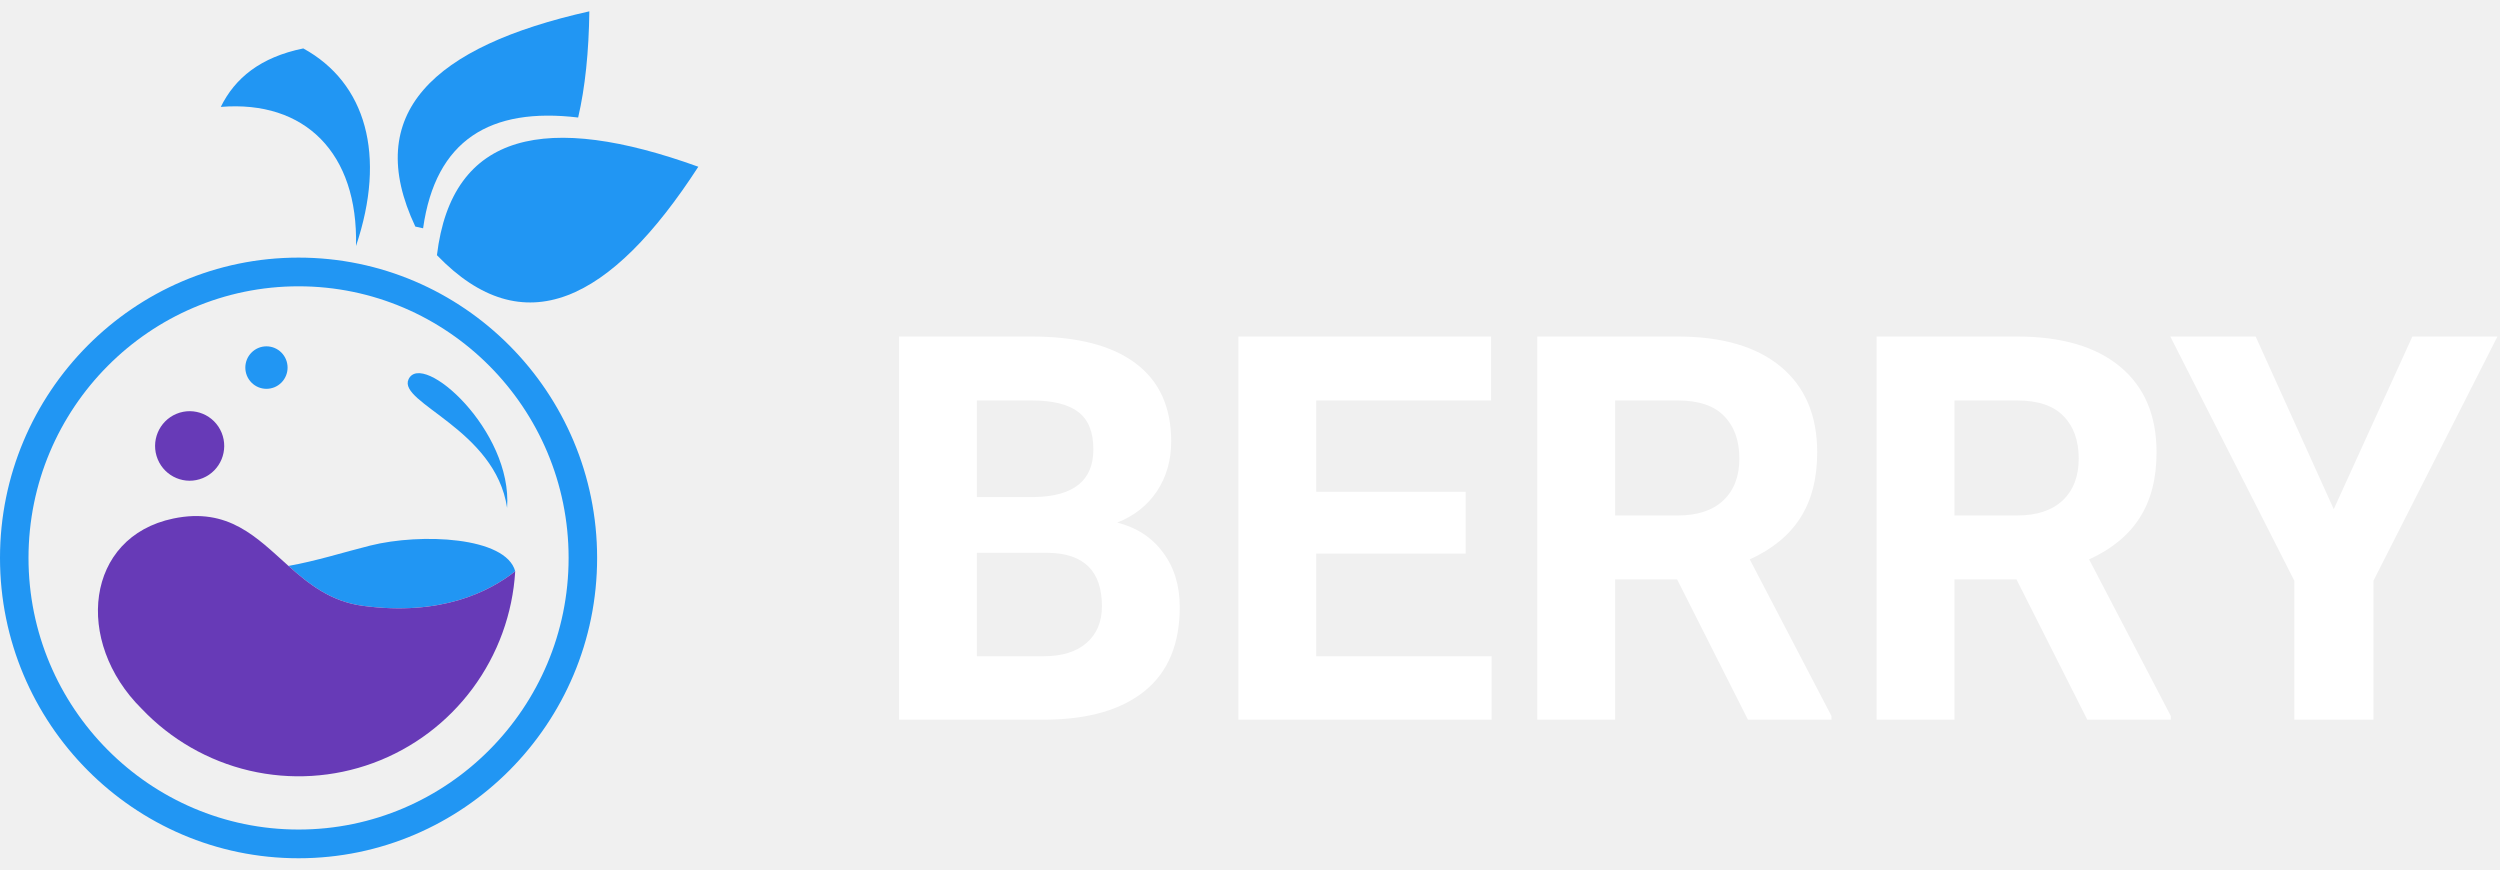
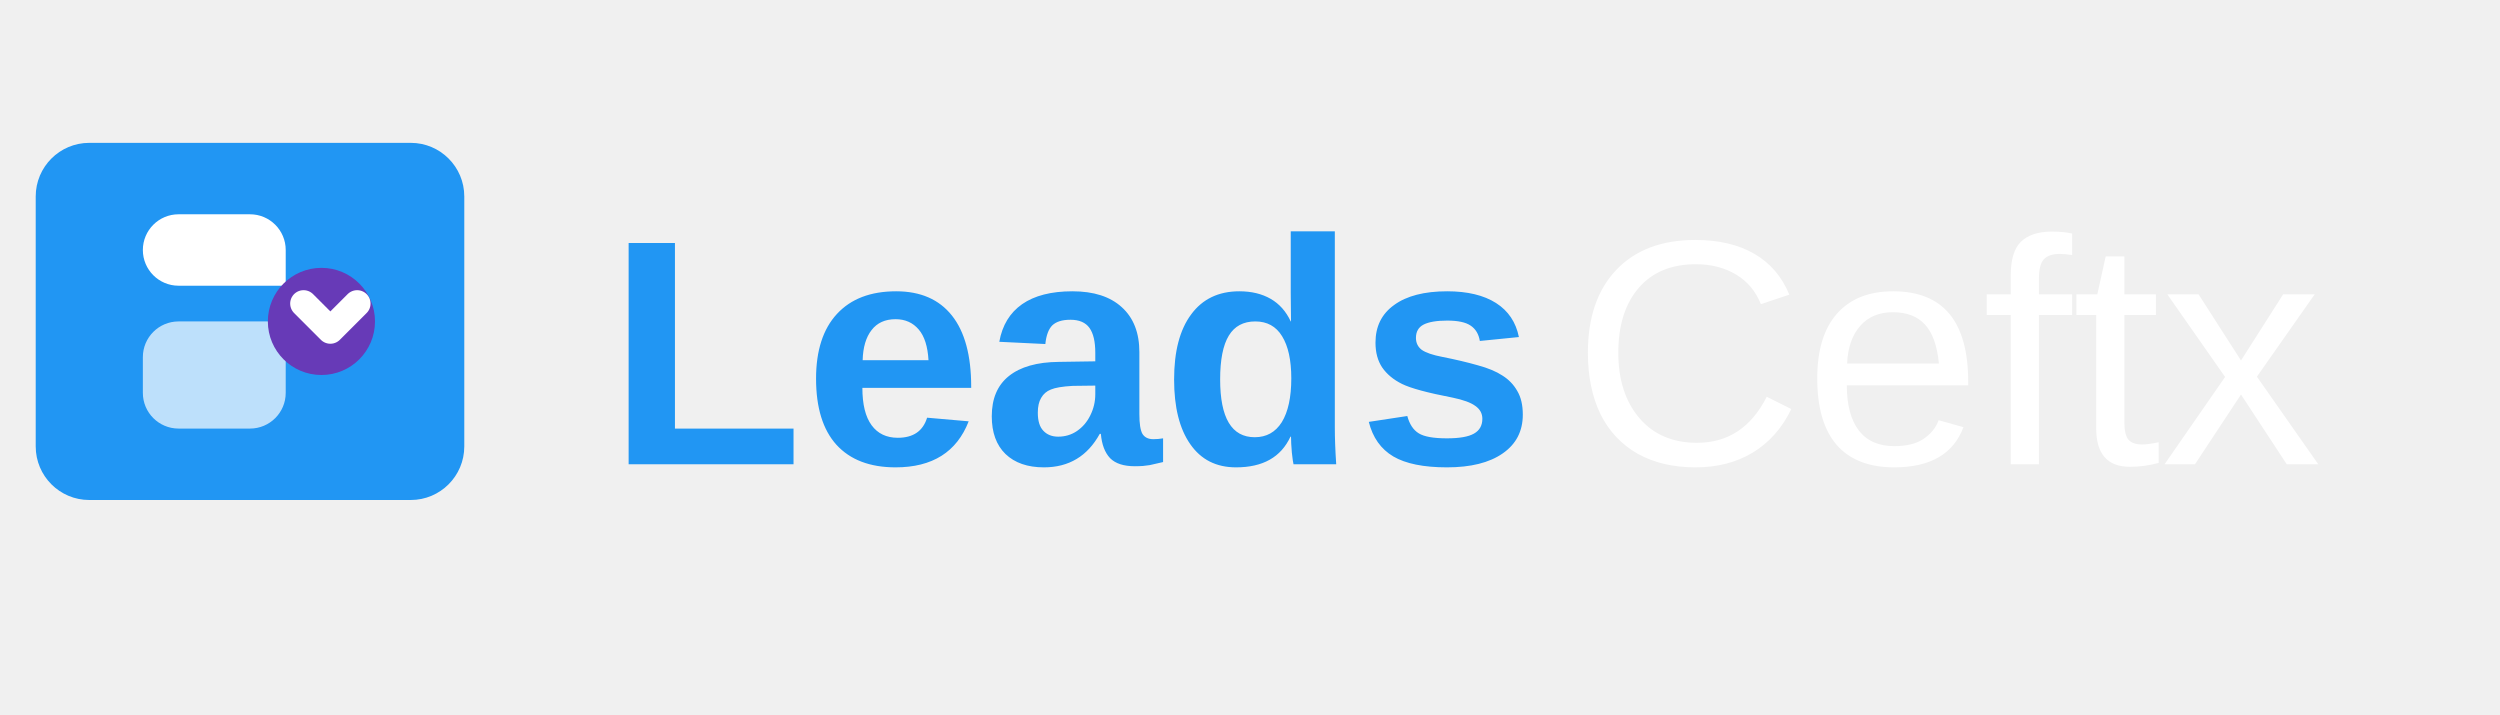
- <svg xmlns="http://www.w3.org/2000/svg" width="92" height="32" viewBox="0 0 92 32" fill="none">
-   <path d="M33.085 26.484V12.384H37.954C39.641 12.384 40.92 12.713 41.792 13.372C42.664 14.024 43.1 14.982 43.1 16.248C43.1 16.939 42.925 17.549 42.575 18.078C42.225 18.601 41.738 18.985 41.114 19.231C41.827 19.411 42.387 19.776 42.795 20.325C43.208 20.874 43.415 21.545 43.415 22.339C43.415 23.695 42.989 24.721 42.136 25.419C41.283 26.116 40.067 26.471 38.489 26.484H33.085ZM35.949 20.344V24.15H38.403C39.078 24.15 39.603 23.989 39.978 23.666C40.36 23.337 40.551 22.885 40.551 22.31C40.551 21.019 39.892 20.364 38.575 20.344H35.949ZM35.949 18.291H38.069C39.514 18.265 40.236 17.681 40.236 16.538C40.236 15.899 40.051 15.441 39.682 15.163C39.319 14.879 38.743 14.737 37.954 14.737H35.949V18.291ZM53.937 20.373H48.437V24.15H54.891V26.484H45.573V12.384H54.872V14.737H48.437V18.098H53.937V20.373ZM61.718 21.322H59.436V26.484H56.572V12.384H61.736C63.379 12.384 64.645 12.755 65.537 13.498C66.428 14.24 66.873 15.289 66.873 16.645C66.873 17.607 66.666 18.411 66.253 19.056C65.846 19.695 65.225 20.206 64.391 20.586L67.398 26.349V26.484H64.324L61.718 21.322ZM59.436 18.969H61.746C62.466 18.969 63.023 18.785 63.417 18.417C63.811 18.043 64.009 17.529 64.009 16.877C64.009 16.212 63.821 15.689 63.446 15.309C63.077 14.928 62.507 14.737 61.736 14.737H59.436V18.969ZM74.206 21.322H71.924V26.484H69.059V12.384H74.225C75.867 12.384 77.134 12.755 78.025 13.498C78.916 14.24 79.361 15.289 79.361 16.645C79.361 17.607 79.154 18.411 78.74 19.056C78.333 19.695 77.713 20.206 76.879 20.586L79.886 26.349V26.484H76.812L74.206 21.322ZM71.924 18.969H74.234C74.953 18.969 75.51 18.785 75.905 18.417C76.3 18.043 76.497 17.529 76.497 16.877C76.497 16.212 76.309 15.689 75.934 15.309C75.564 14.928 74.995 14.737 74.225 14.737H71.924V18.969ZM85.882 18.737L88.775 12.384H91.906L87.343 21.371V26.484H84.431V21.371L79.867 12.384H83.008L85.882 18.737Z" fill="white" />
-   <path d="M10.987 31.584C4.928 31.584 0 26.626 0 20.532C0 14.438 4.929 9.48 10.987 9.48C17.045 9.48 21.974 14.438 21.974 20.532C21.974 26.626 17.046 31.584 10.987 31.584ZM10.987 10.536C5.508 10.536 1.049 15.02 1.049 20.532C1.049 26.044 5.508 30.527 10.987 30.527C16.466 30.527 20.925 26.043 20.925 20.531C20.925 15.019 16.467 10.536 10.987 10.536Z" fill="#2196F3" />
-   <path d="M18.96 21.023C18.618 19.748 15.485 19.611 13.62 20.078C12.644 20.323 11.646 20.643 10.616 20.826C11.37 21.499 12.179 22.135 13.34 22.293C16.221 22.684 18.011 21.775 18.96 21.023Z" fill="#2196F3" />
-   <path d="M13.34 22.293C12.176 22.135 11.37 21.499 10.616 20.826C9.45 19.786 8.413 18.658 6.377 19.082C3.141 19.757 2.715 23.608 5.214 26.083C6.287 27.213 7.665 28.004 9.178 28.359C10.691 28.713 12.274 28.616 13.733 28.079C15.192 27.542 16.464 26.588 17.392 25.335C18.321 24.082 18.866 22.584 18.96 21.023C18.011 21.775 16.221 22.684 13.34 22.293Z" fill="#673AB7" />
-   <path d="M15.034 13.959C14.63 14.829 18.23 15.796 18.661 18.688C18.869 15.841 15.534 12.882 15.034 13.959Z" fill="#2196F3" />
-   <path d="M7.466 17.593C8.115 17.323 8.423 16.575 8.155 15.922C7.886 15.269 7.142 14.959 6.493 15.229C5.844 15.5 5.535 16.248 5.804 16.901C6.073 17.554 6.817 17.864 7.466 17.593Z" fill="#673AB7" />
-   <path d="M10.355 14.08C10.659 13.775 10.659 13.28 10.355 12.974C10.051 12.669 9.559 12.669 9.256 12.974C8.952 13.28 8.952 13.775 9.256 14.08C9.559 14.385 10.051 14.385 10.355 14.08Z" fill="#2196F3" />
-   <path d="M13.101 9.052C14.225 5.715 13.47 3.049 11.161 1.782C9.584 2.105 8.647 2.873 8.125 3.934C11.22 3.682 13.184 5.63 13.101 9.052Z" fill="#2196F3" />
-   <path d="M25.698 6.136C20.139 4.129 16.63 4.818 16.079 9.391C19.265 12.697 22.474 11.115 25.698 6.136Z" fill="#2196F3" />
-   <path d="M21.276 4.325C21.534 3.217 21.668 1.908 21.688 0.417C15.923 1.709 13.322 4.177 15.284 8.338C15.382 8.362 15.475 8.381 15.57 8.401C16.028 5.144 18.046 3.938 21.276 4.325Z" fill="#2196F3" />
+ <svg xmlns="http://www.w3.org/2000/svg" width="140" height="40" viewBox="0 0 140 40" fill="none">
+   <rect x="2" y="8" width="24" height="20" rx="3" fill="#2196F3" />
+   <path d="M8 14C8 12.895 8.895 12 10 12H14C15.105 12 16 12.895 16 14V16H10C8.895 16 8 15.105 8 14Z" fill="white" />
+   <path d="M10 18H16V22C16 23.105 15.105 24 14 24H10C8.895 24 8 23.105 8 22V20C8 18.895 8.895 18 10 18Z" fill="white" fill-opacity="0.7" />
+   <circle cx="18" cy="18" r="3" fill="#673AB7" />
+   <path d="M17 17L18.5 18.5L20 17" stroke="white" stroke-width="1.5" stroke-linecap="round" stroke-linejoin="round" />
+   <text x="34" y="26" font-family="Arial, sans-serif" font-size="18" font-weight="bold" fill="#2196F3">Leads</text>
+   <text x="88" y="26" font-family="Arial, sans-serif" font-size="18" font-weight="normal" fill="#FFFFFF">Ceftx</text>
</svg>
